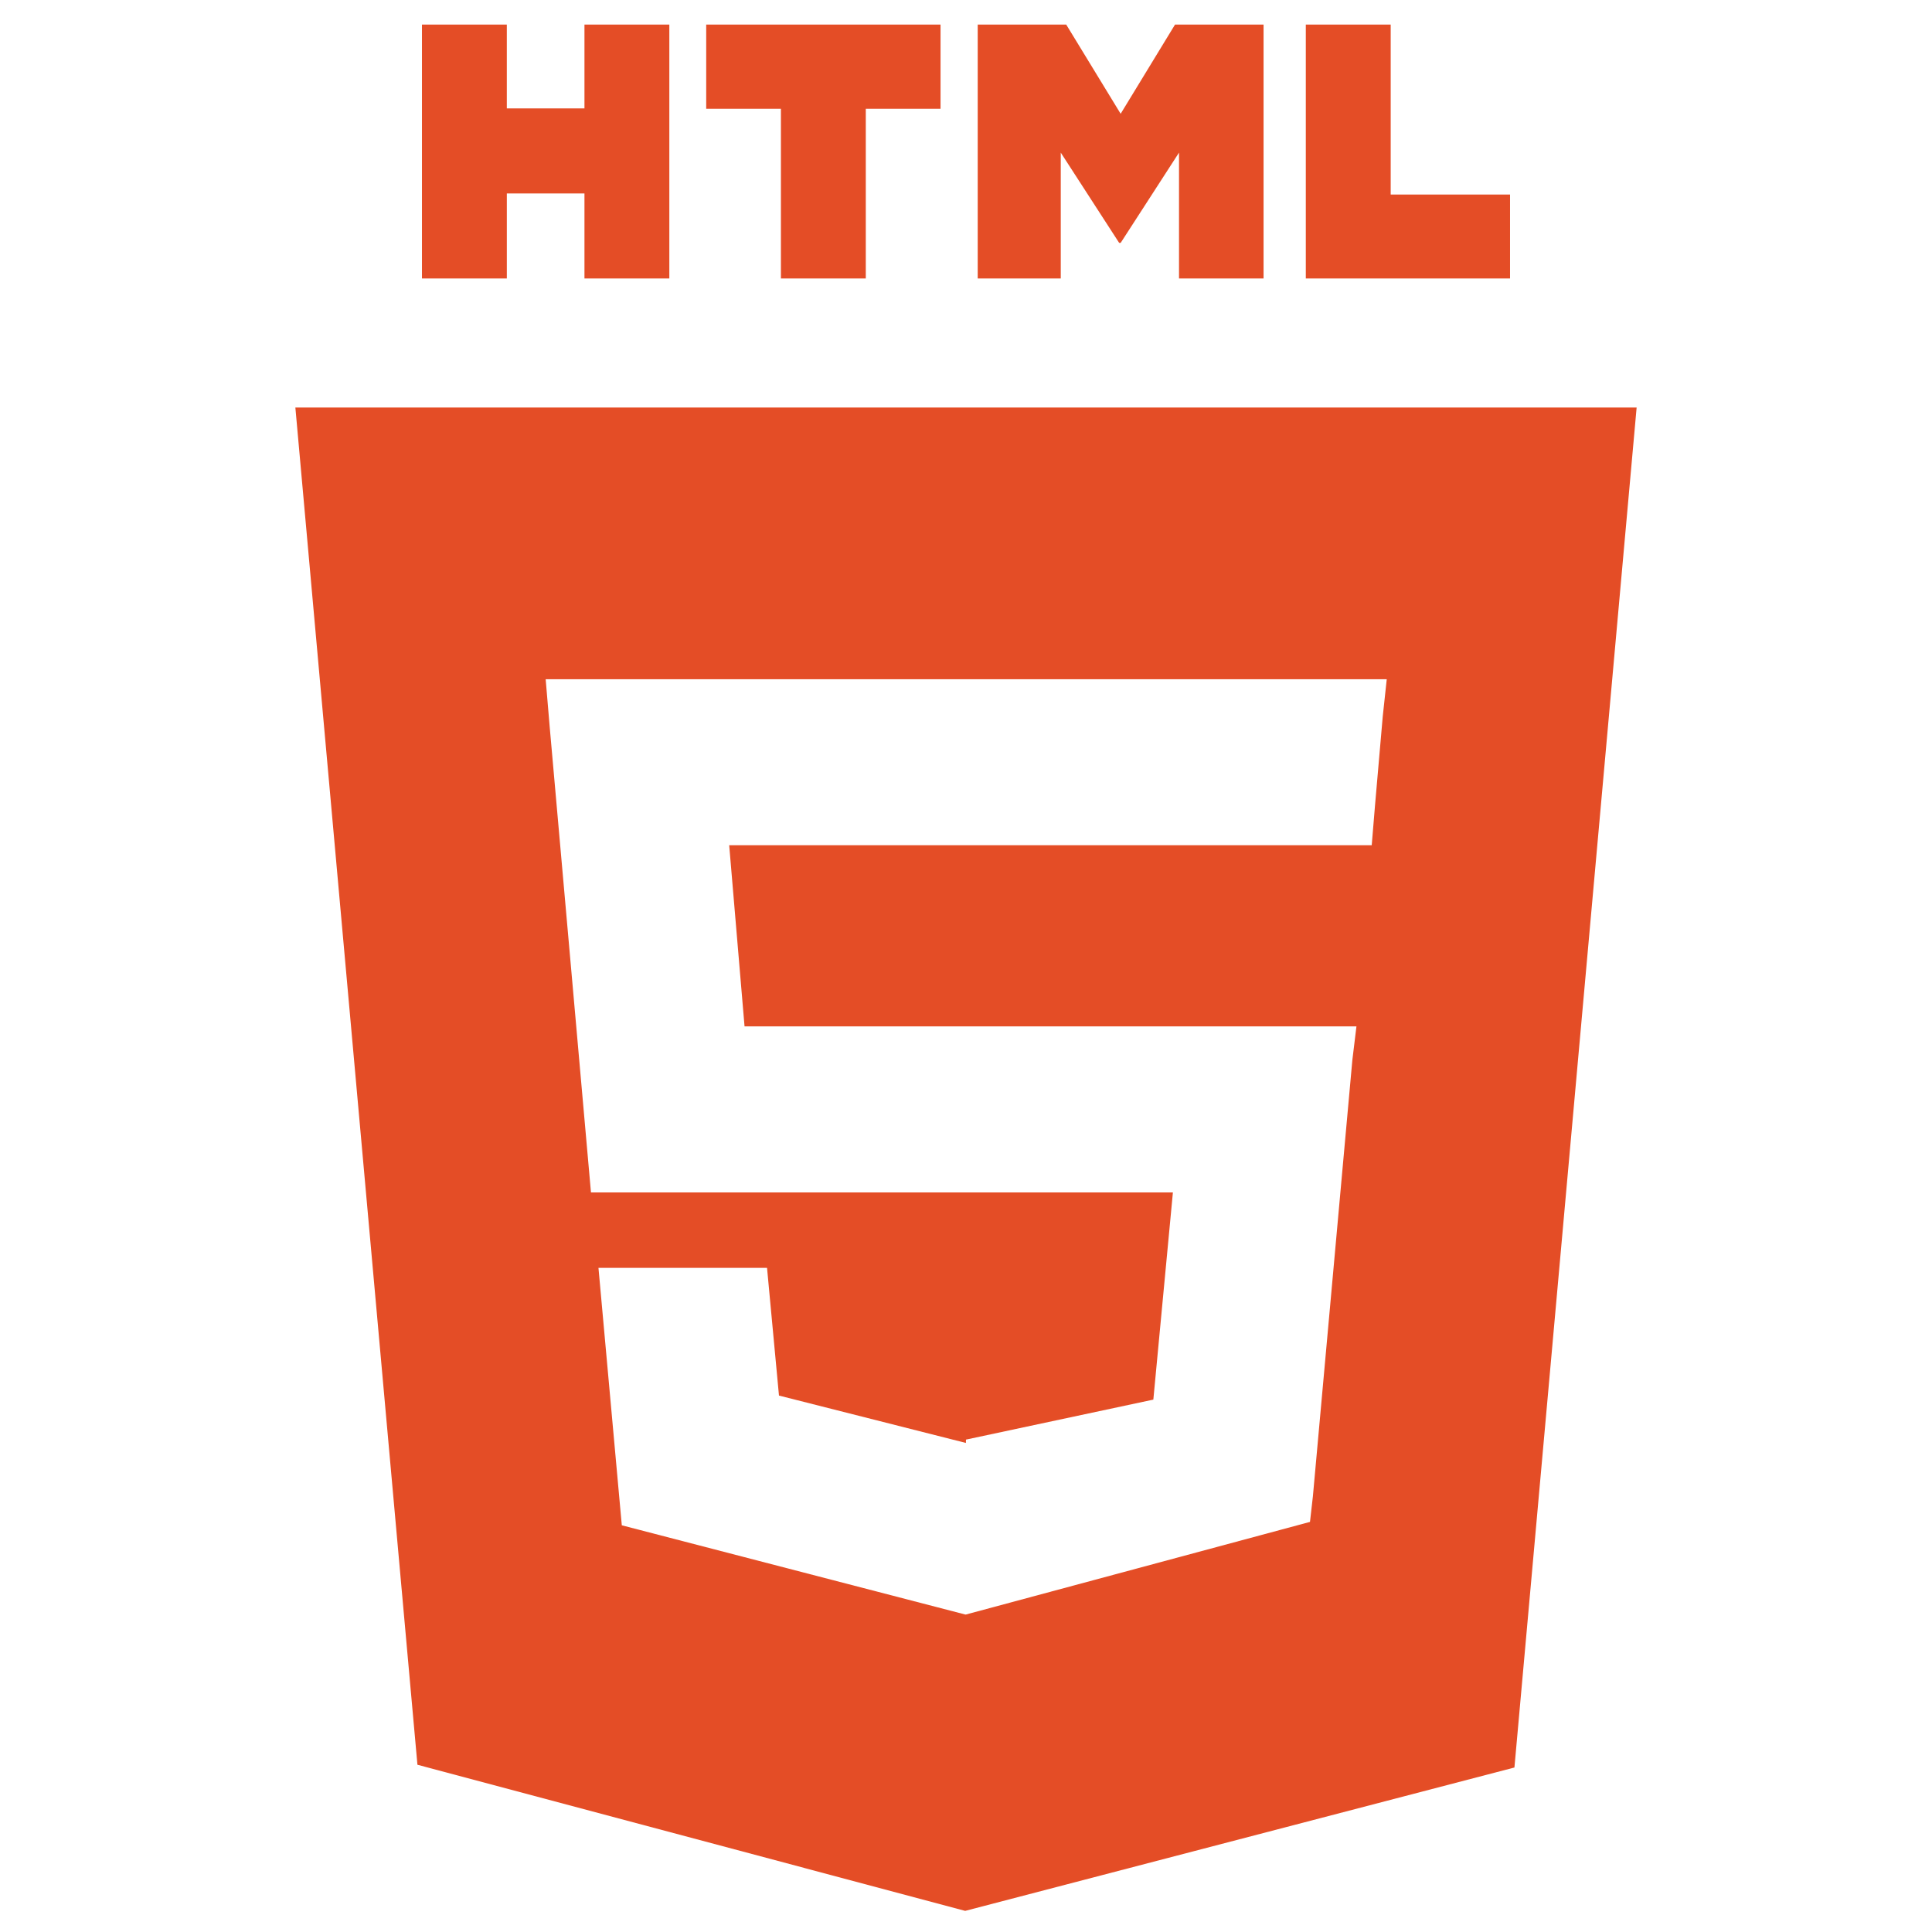
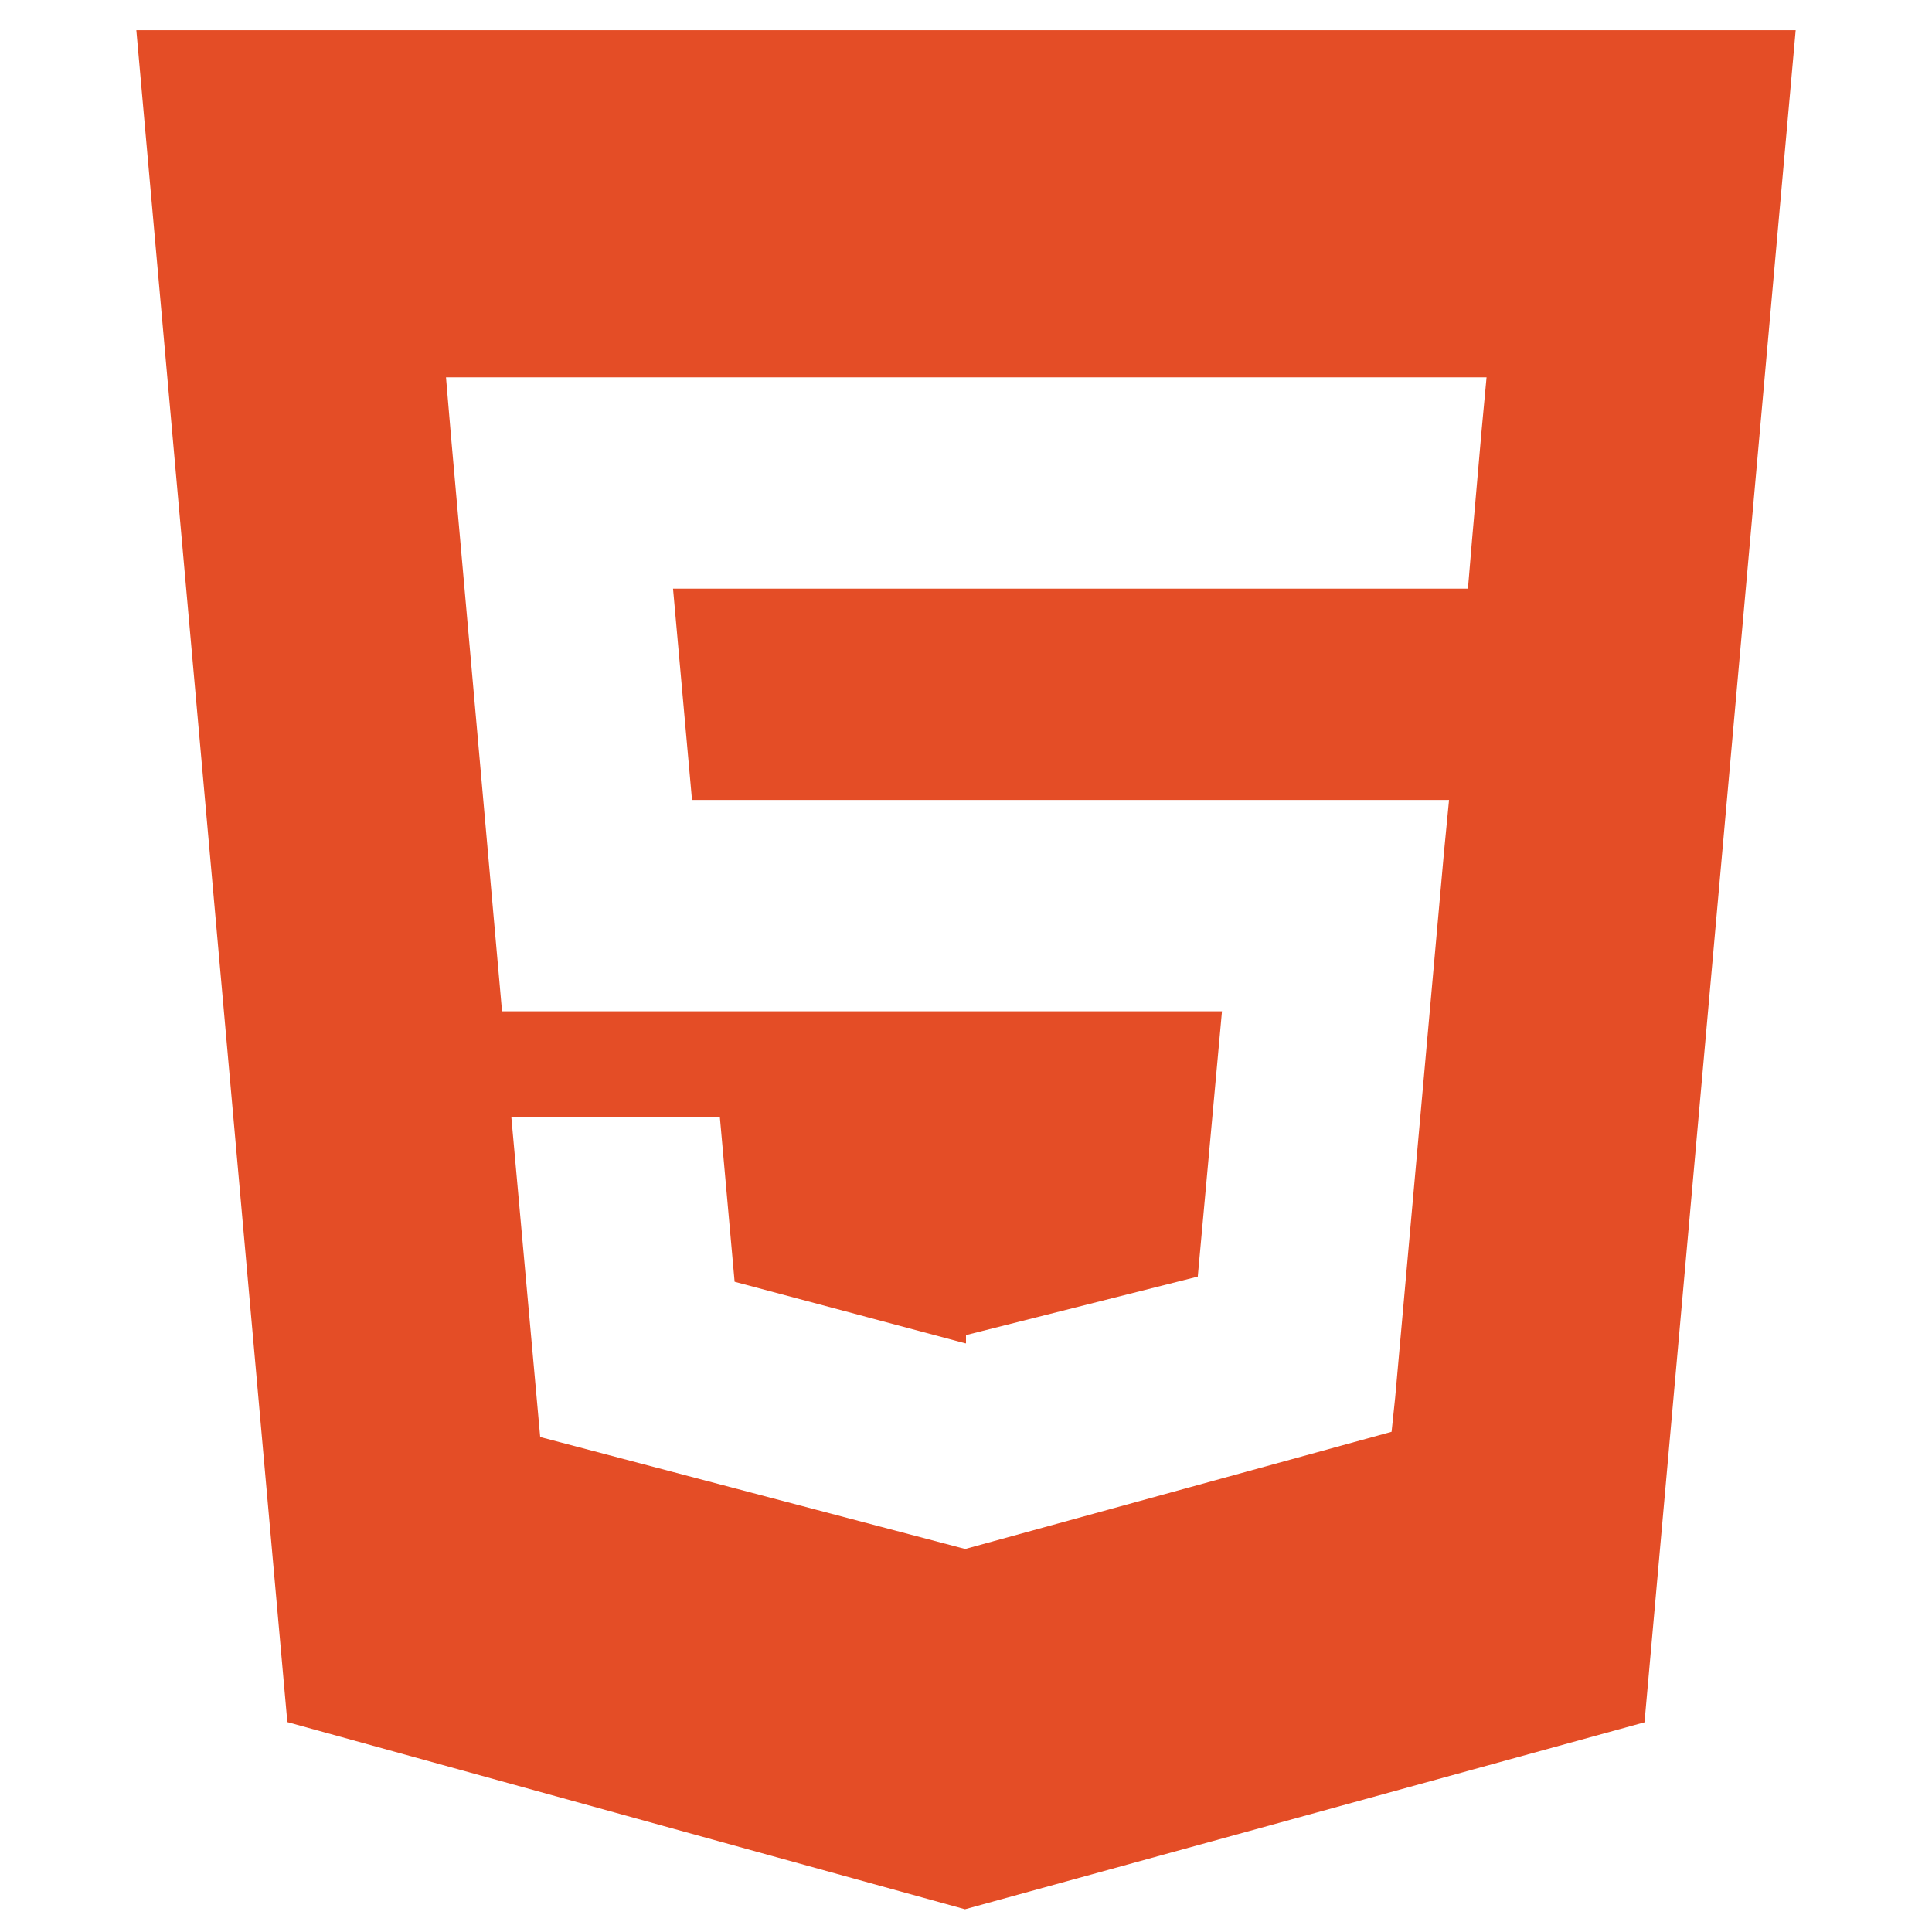
<svg xmlns="http://www.w3.org/2000/svg" viewBox="0 0 128 128">
-   <path fill="#E44D26" d="M19.569 27l8.087 89.919 36.289 9.682 36.39-9.499 8.096-90.102h-88.862zm72.041 20.471l-.507 5.834-.223 2.695h-42.569l1.017 12h40.54l-.271 2.231-2.615 28.909-.192 1.69-22.79 6.134v-.005l-.027.012-22.777-5.916-1.546-17.055h11.168l.791 8.46 12.385 3.139.006-.234v.012l12.412-2.649 1.296-13.728h-38.555l-2.734-30.836-.267-3.164h55.724l-.266 2.471zM27.956 1.627h5.622v5.556h5.144v-5.556h5.623v16.822h-5.623v-5.633h-5.143v5.633h-5.623v-16.822zM51.738 7.206h-4.95v-5.579h15.525v5.579h-4.952v11.243h-5.623v-11.243zM64.777 1.627h5.862l3.607 5.911 3.603-5.911h5.865v16.822h-5.601v-8.338l-3.867 5.981h-.098l-3.87-5.981v8.338h-5.502v-16.822zM86.513 1.627h5.624v11.262h7.907v5.561h-13.531v-16.823z" />
+   <path fill="#E44D26" d="M9.032 2l10.005 112.093 44.896 12.401 45.02-12.387 10.015-112.107h-109.936zm89.126 26.539l-.627 7.172-.276 3.289h-52.665l1.257 14h50.156l-.336 3.471-3.233 36.119-.238 2.27-28.196 7.749v.002l-.034.018-28.177-7.423-1.913-21.206h13.815l.979 10.919 15.287 4.081h.043v-.546l15.355-3.875 1.604-17.579h-47.698l-3.383-38.117-.329-3.883h68.939l-.33 3.539z" />
</svg>
